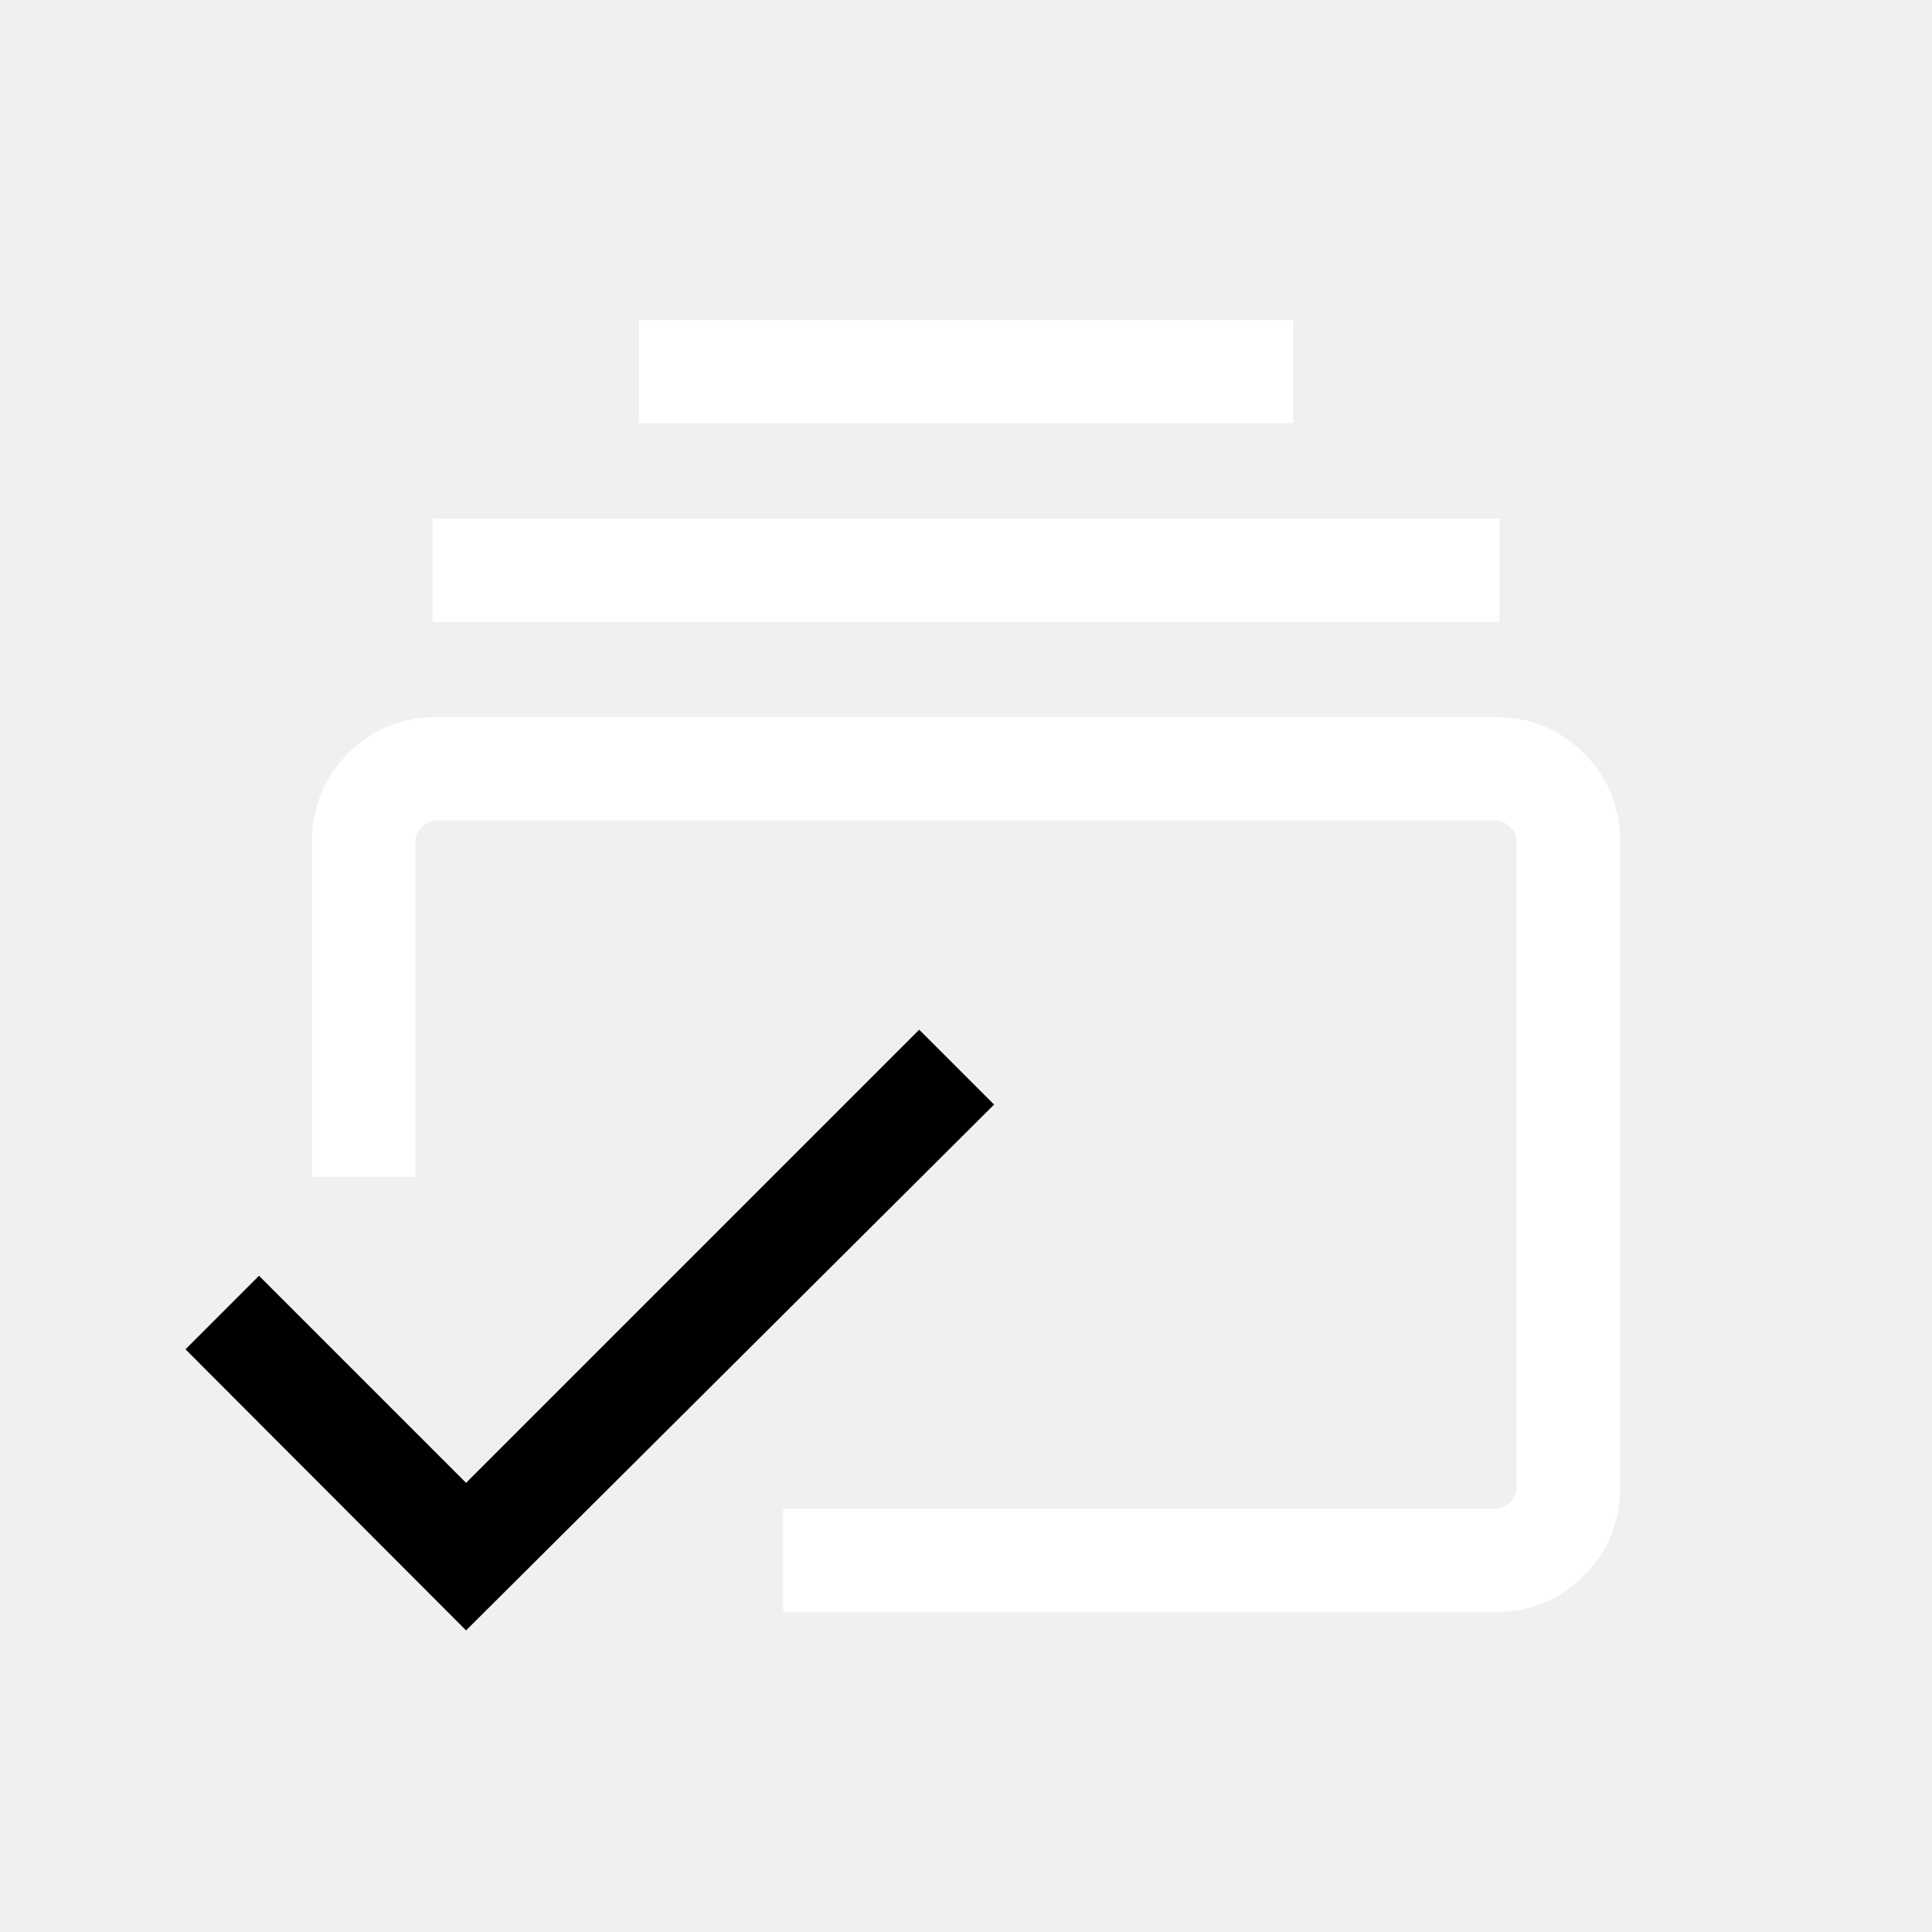
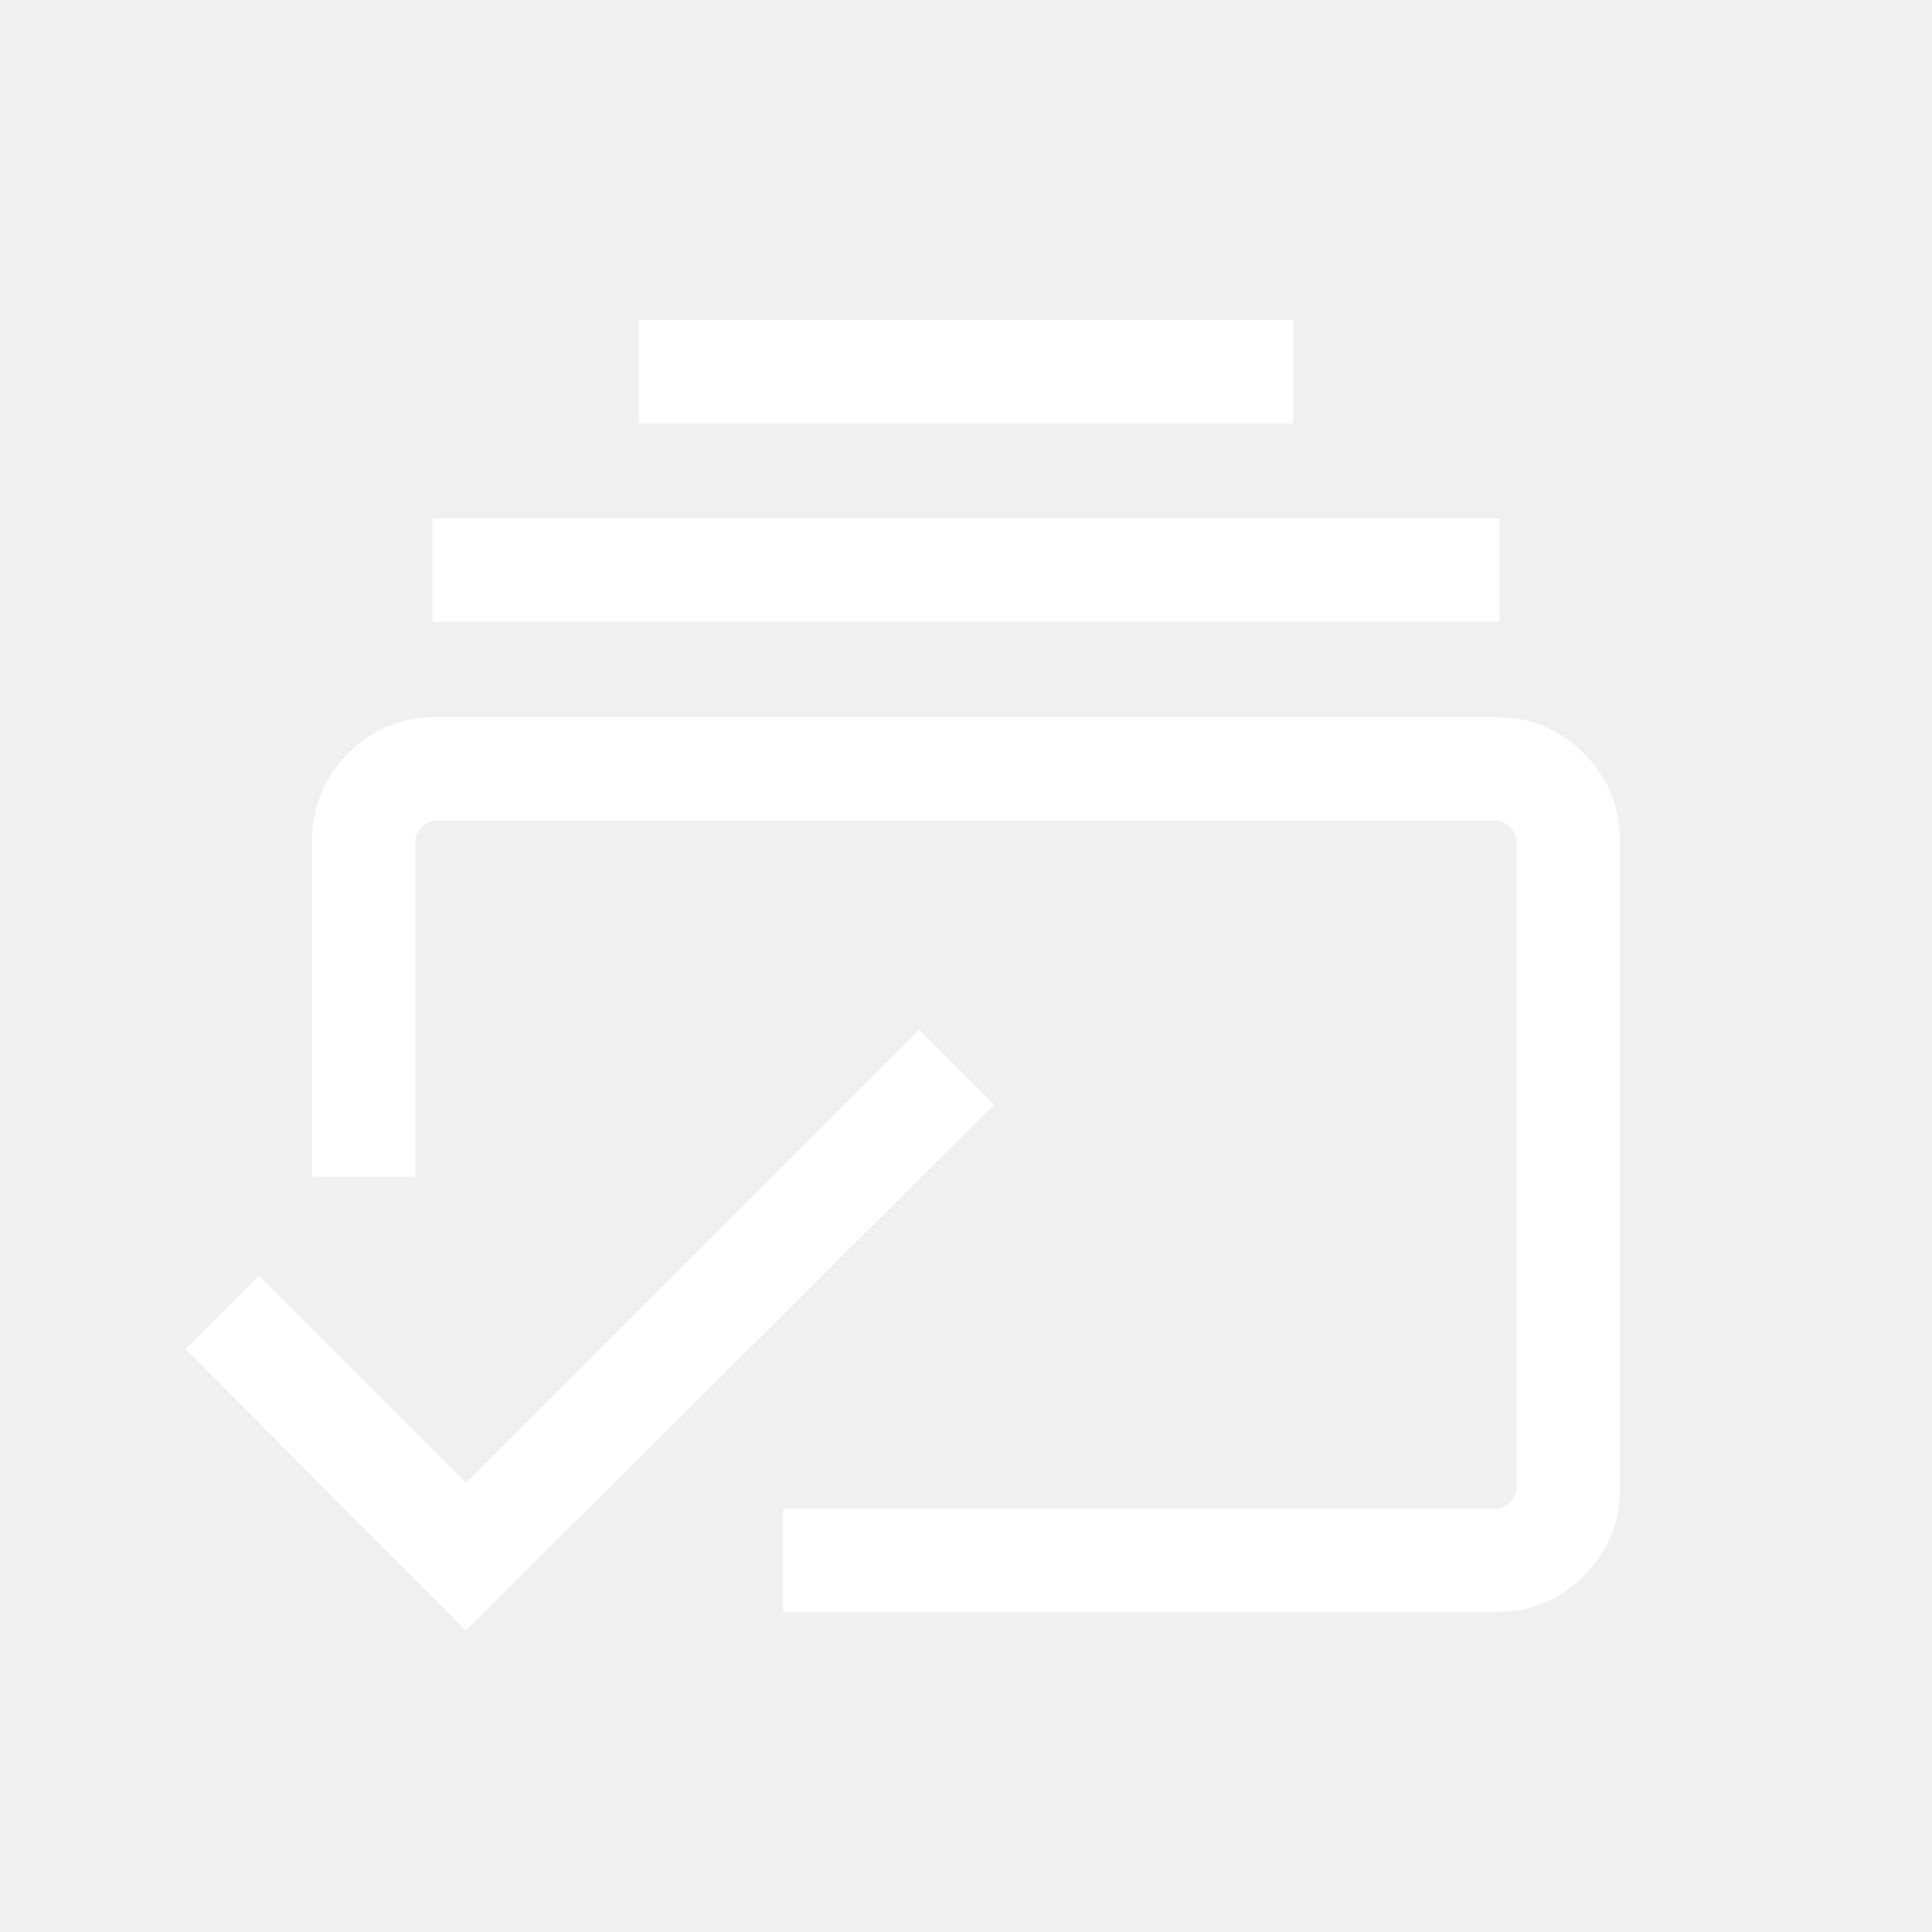
<svg xmlns="http://www.w3.org/2000/svg" height="24" viewBox="0 -960 960 960" width="24" version="1.1">
  <path fill="#ffffff" d="m 743.114,-210.306 c 2.634,0 5.045,-1.097 7.234,-3.292 2.195,-2.189 3.292,-4.601 3.292,-7.234 V -541.83 c 0,-2.634 -1.097,-5.045 -3.292,-7.234 -2.189,-2.195 -4.601,-3.292 -7.234,-3.292 H 216.886 c -2.634,0 -5.045,1.097 -7.234,3.292 -2.195,2.189 -3.292,4.601 -3.292,7.234 v 6.043 160.542 h -51.308 v -159.408 -7.177 c 0,-17.279 5.986,-31.905 17.958,-43.877 11.972,-11.972 26.597,-17.958 43.877,-17.958 h 526.228 c 17.279,0 31.905,5.986 43.877,17.958 11.972,11.972 17.958,26.597 17.958,43.877 v 320.997 c 0,17.279 -5.986,31.905 -17.958,43.877 -11.972,11.972 -26.597,17.958 -43.877,17.958 H 389.184 v -51.308 z M 214.911,-651.021 v -51.308 h 530.178 v 51.308 z m 102.615,-98.673 v -51.308 h 324.948 v 51.308 z" style="stroke-width:0.855" />
-   <path d="m 231.59,-149.868 262.374,-261.277 -37.205,-37.205 -225.169,225.169 -102.893,-102.893 -36.525,36.536 z" style="stroke-width:1.096" />
+   <path fill="#ffffff" d="m 231.59,-149.868 262.374,-261.277 -37.205,-37.205 -225.169,225.169 -102.893,-102.893 -36.525,36.536 z" style="stroke-width:1.096" />
</svg>
